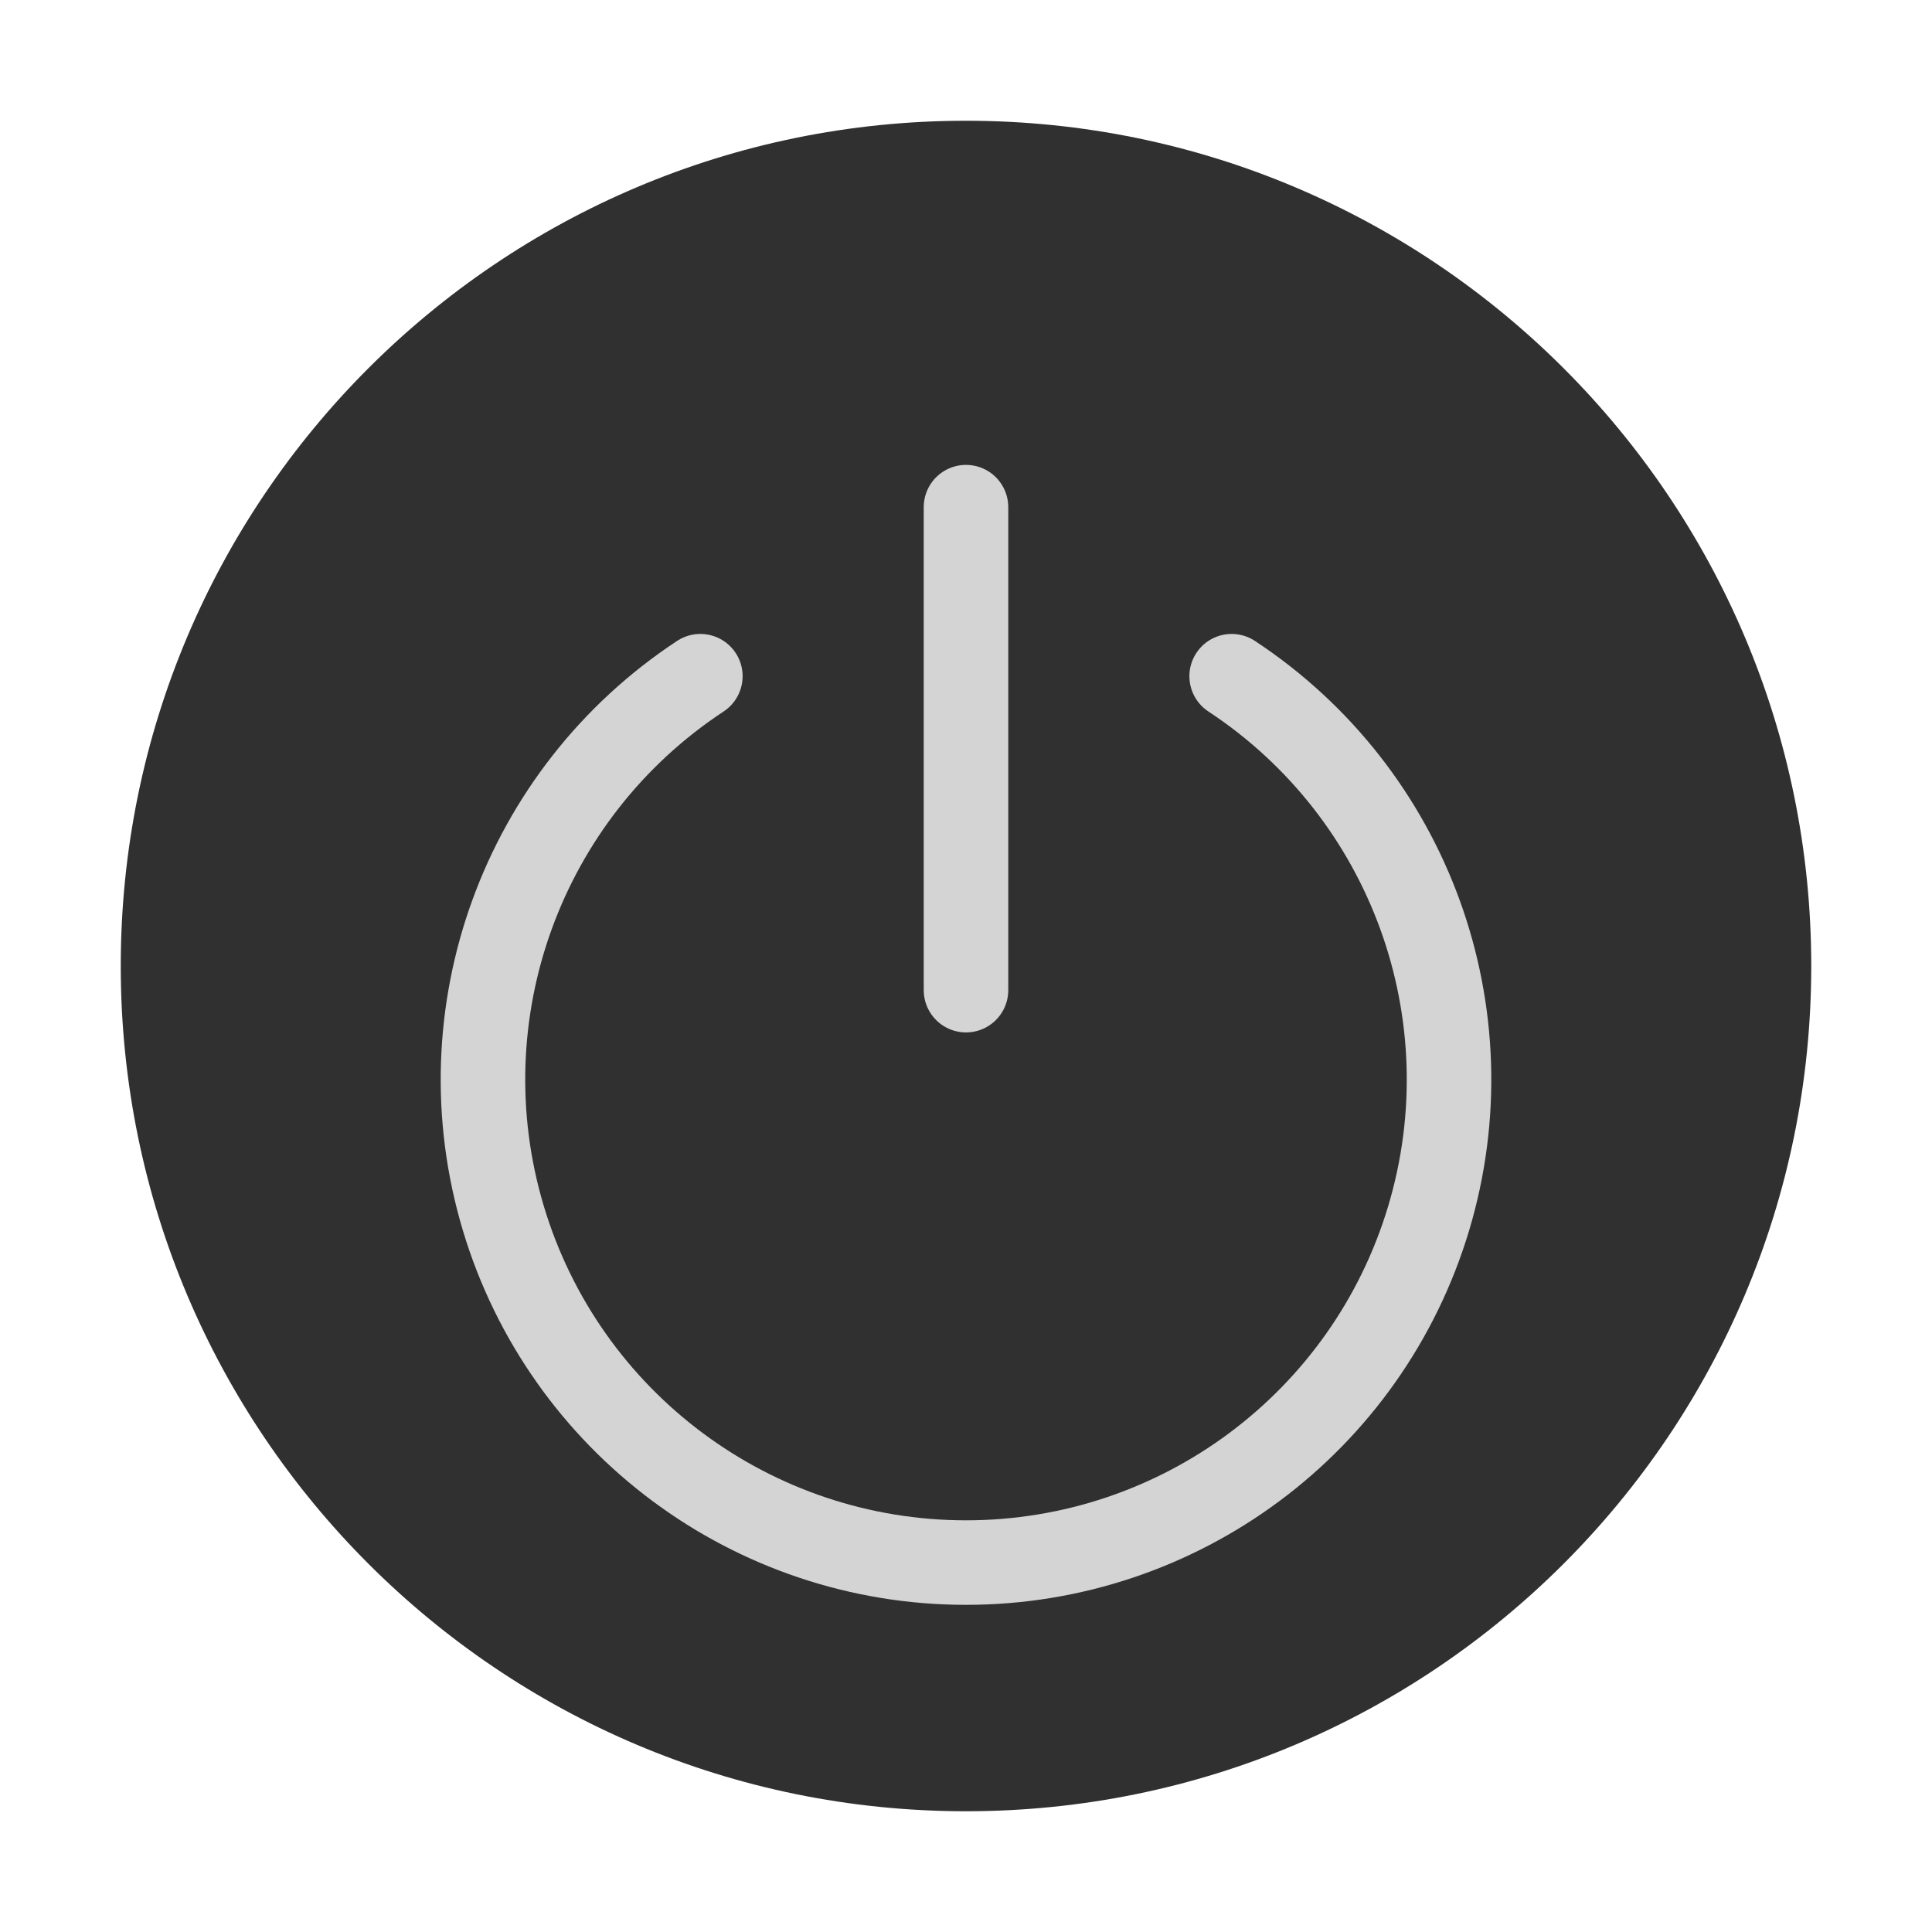
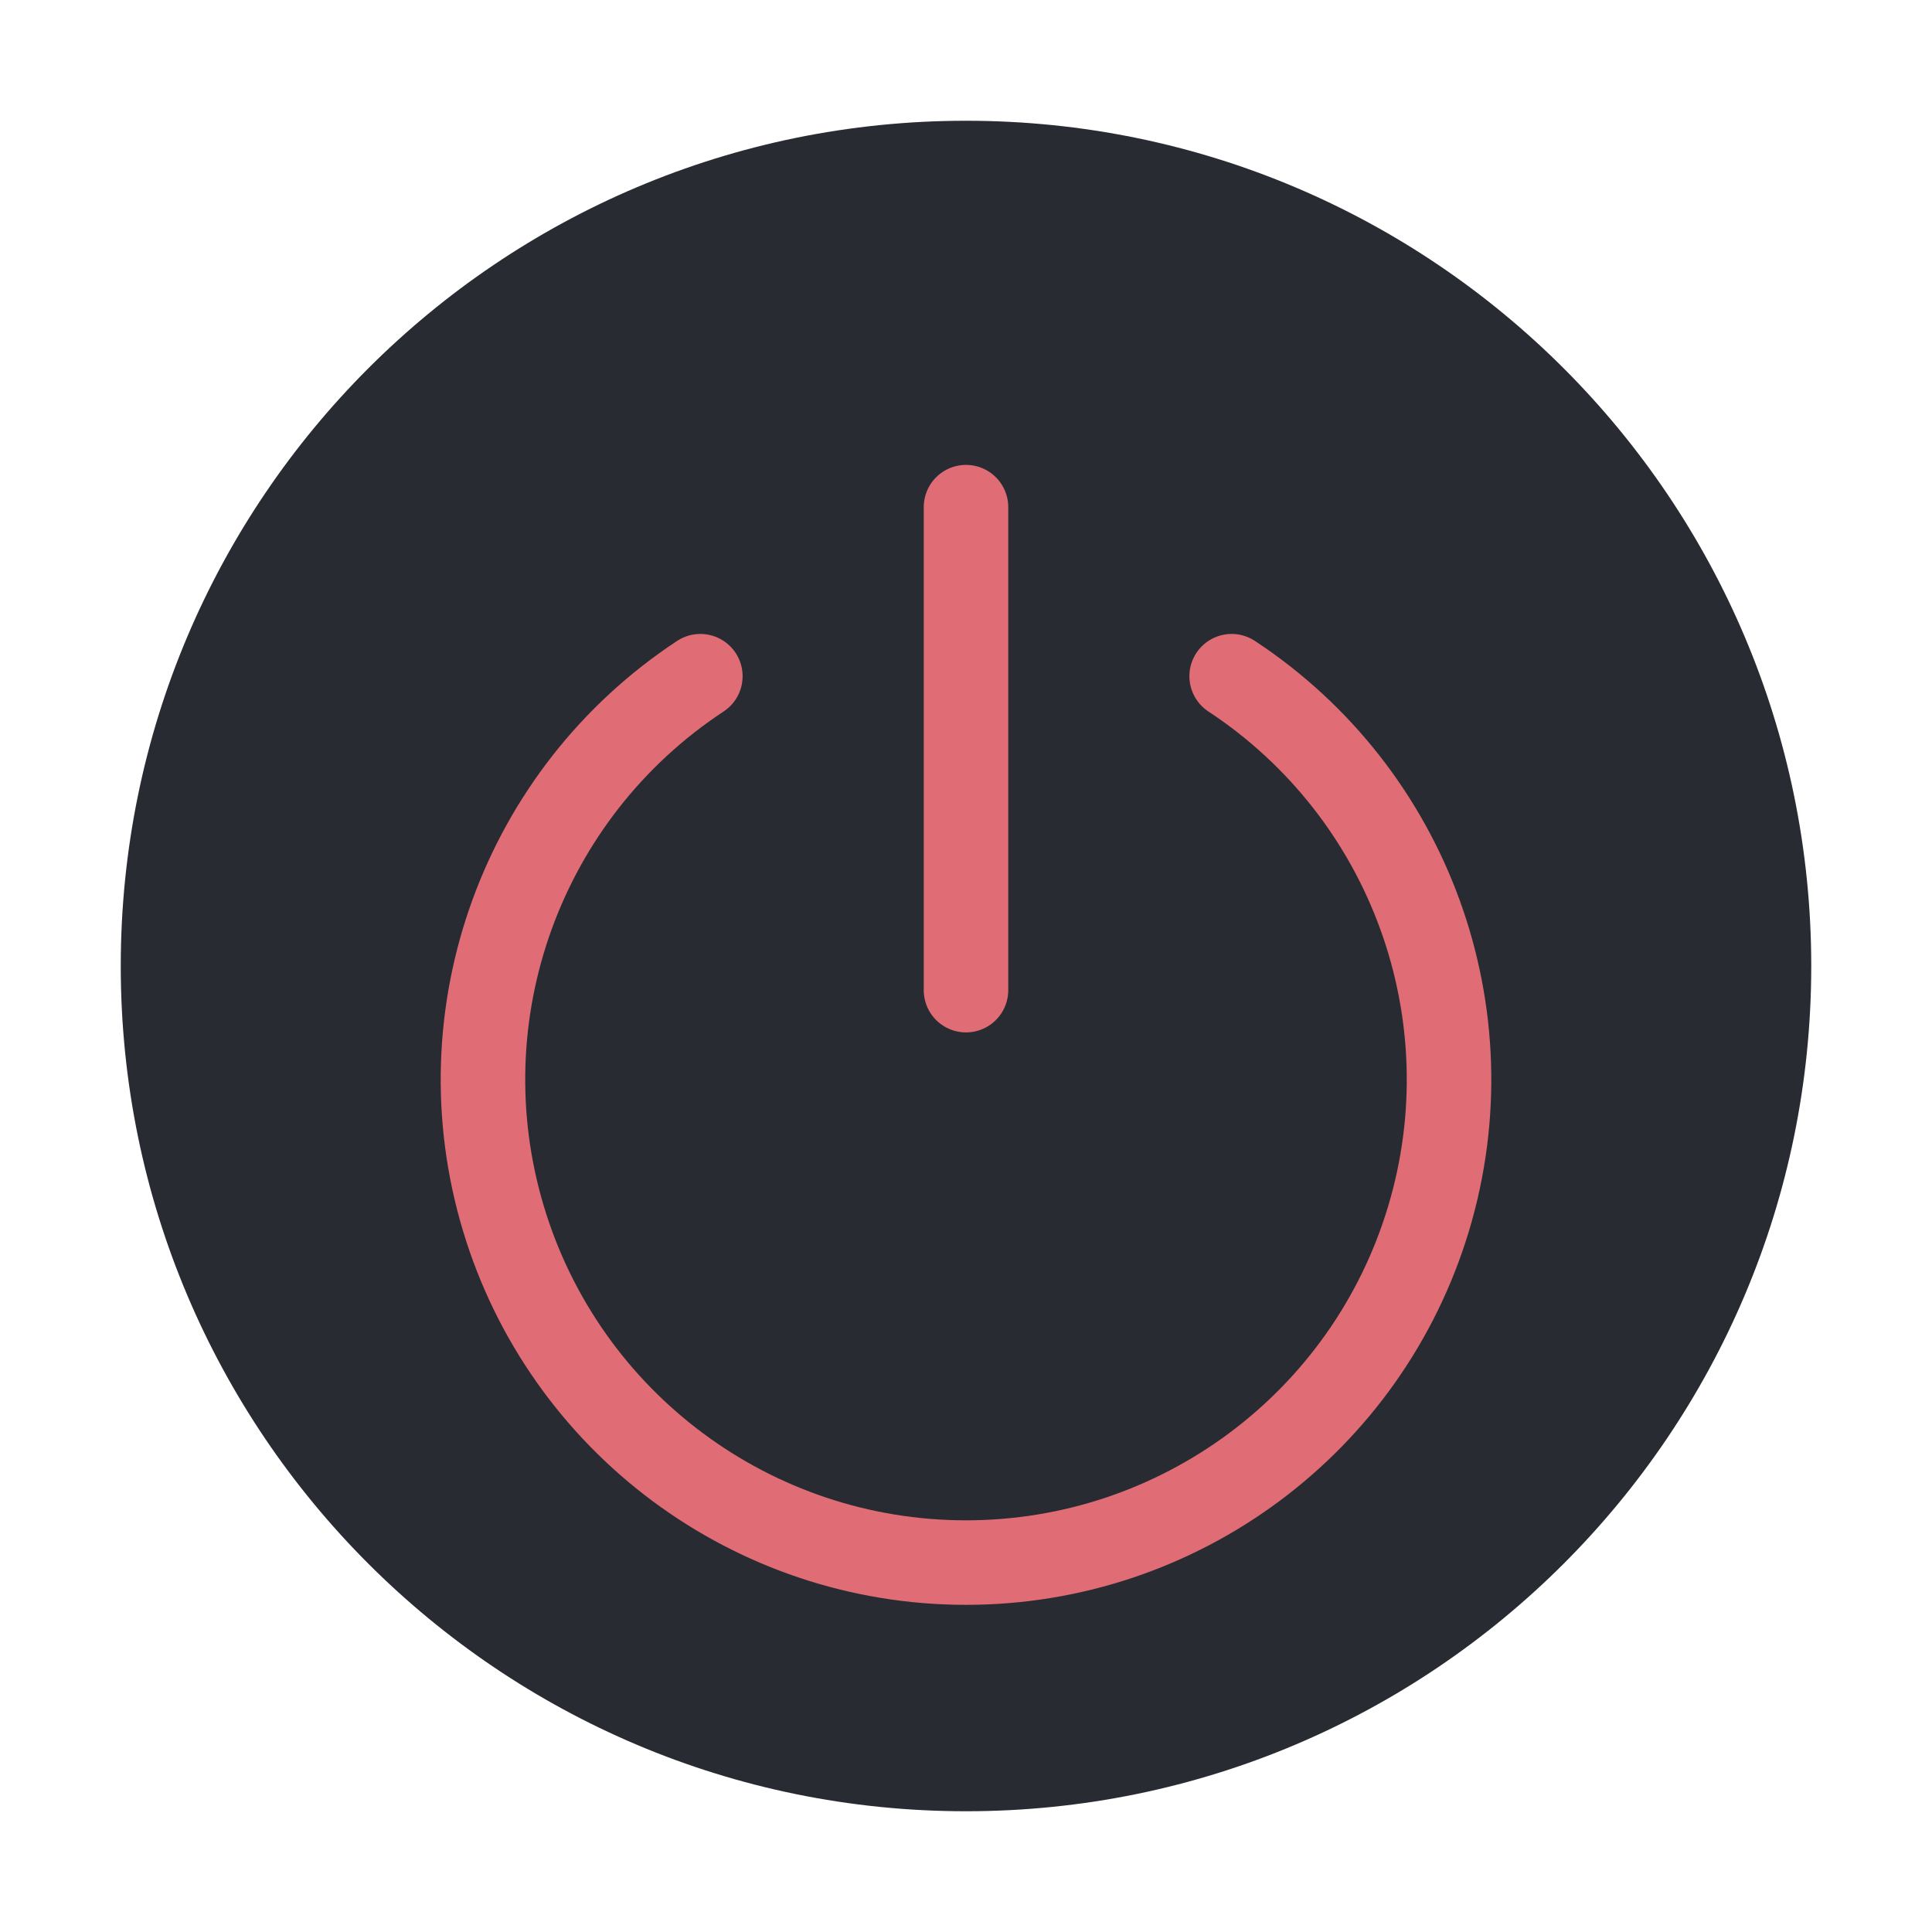
<svg xmlns="http://www.w3.org/2000/svg" width="80" height="80" viewBox="0 0 80 80">
-   <circle cx="40" cy="40" r="35" fill="#303030" />
-   <g fill="none" stroke="#d4d4d4" stroke-width="3.5" stroke-linecap="round">
+   <circle cx="40" cy="40" r="35" fill="#282B31" />
+   <g fill="none" stroke="#E06C75" stroke-width="3.5" stroke-linecap="round">
    <path d="M40 21v20" />
    <path d="M29 28a20 20 0 1 0 22 0" />
  </g>
</svg>
